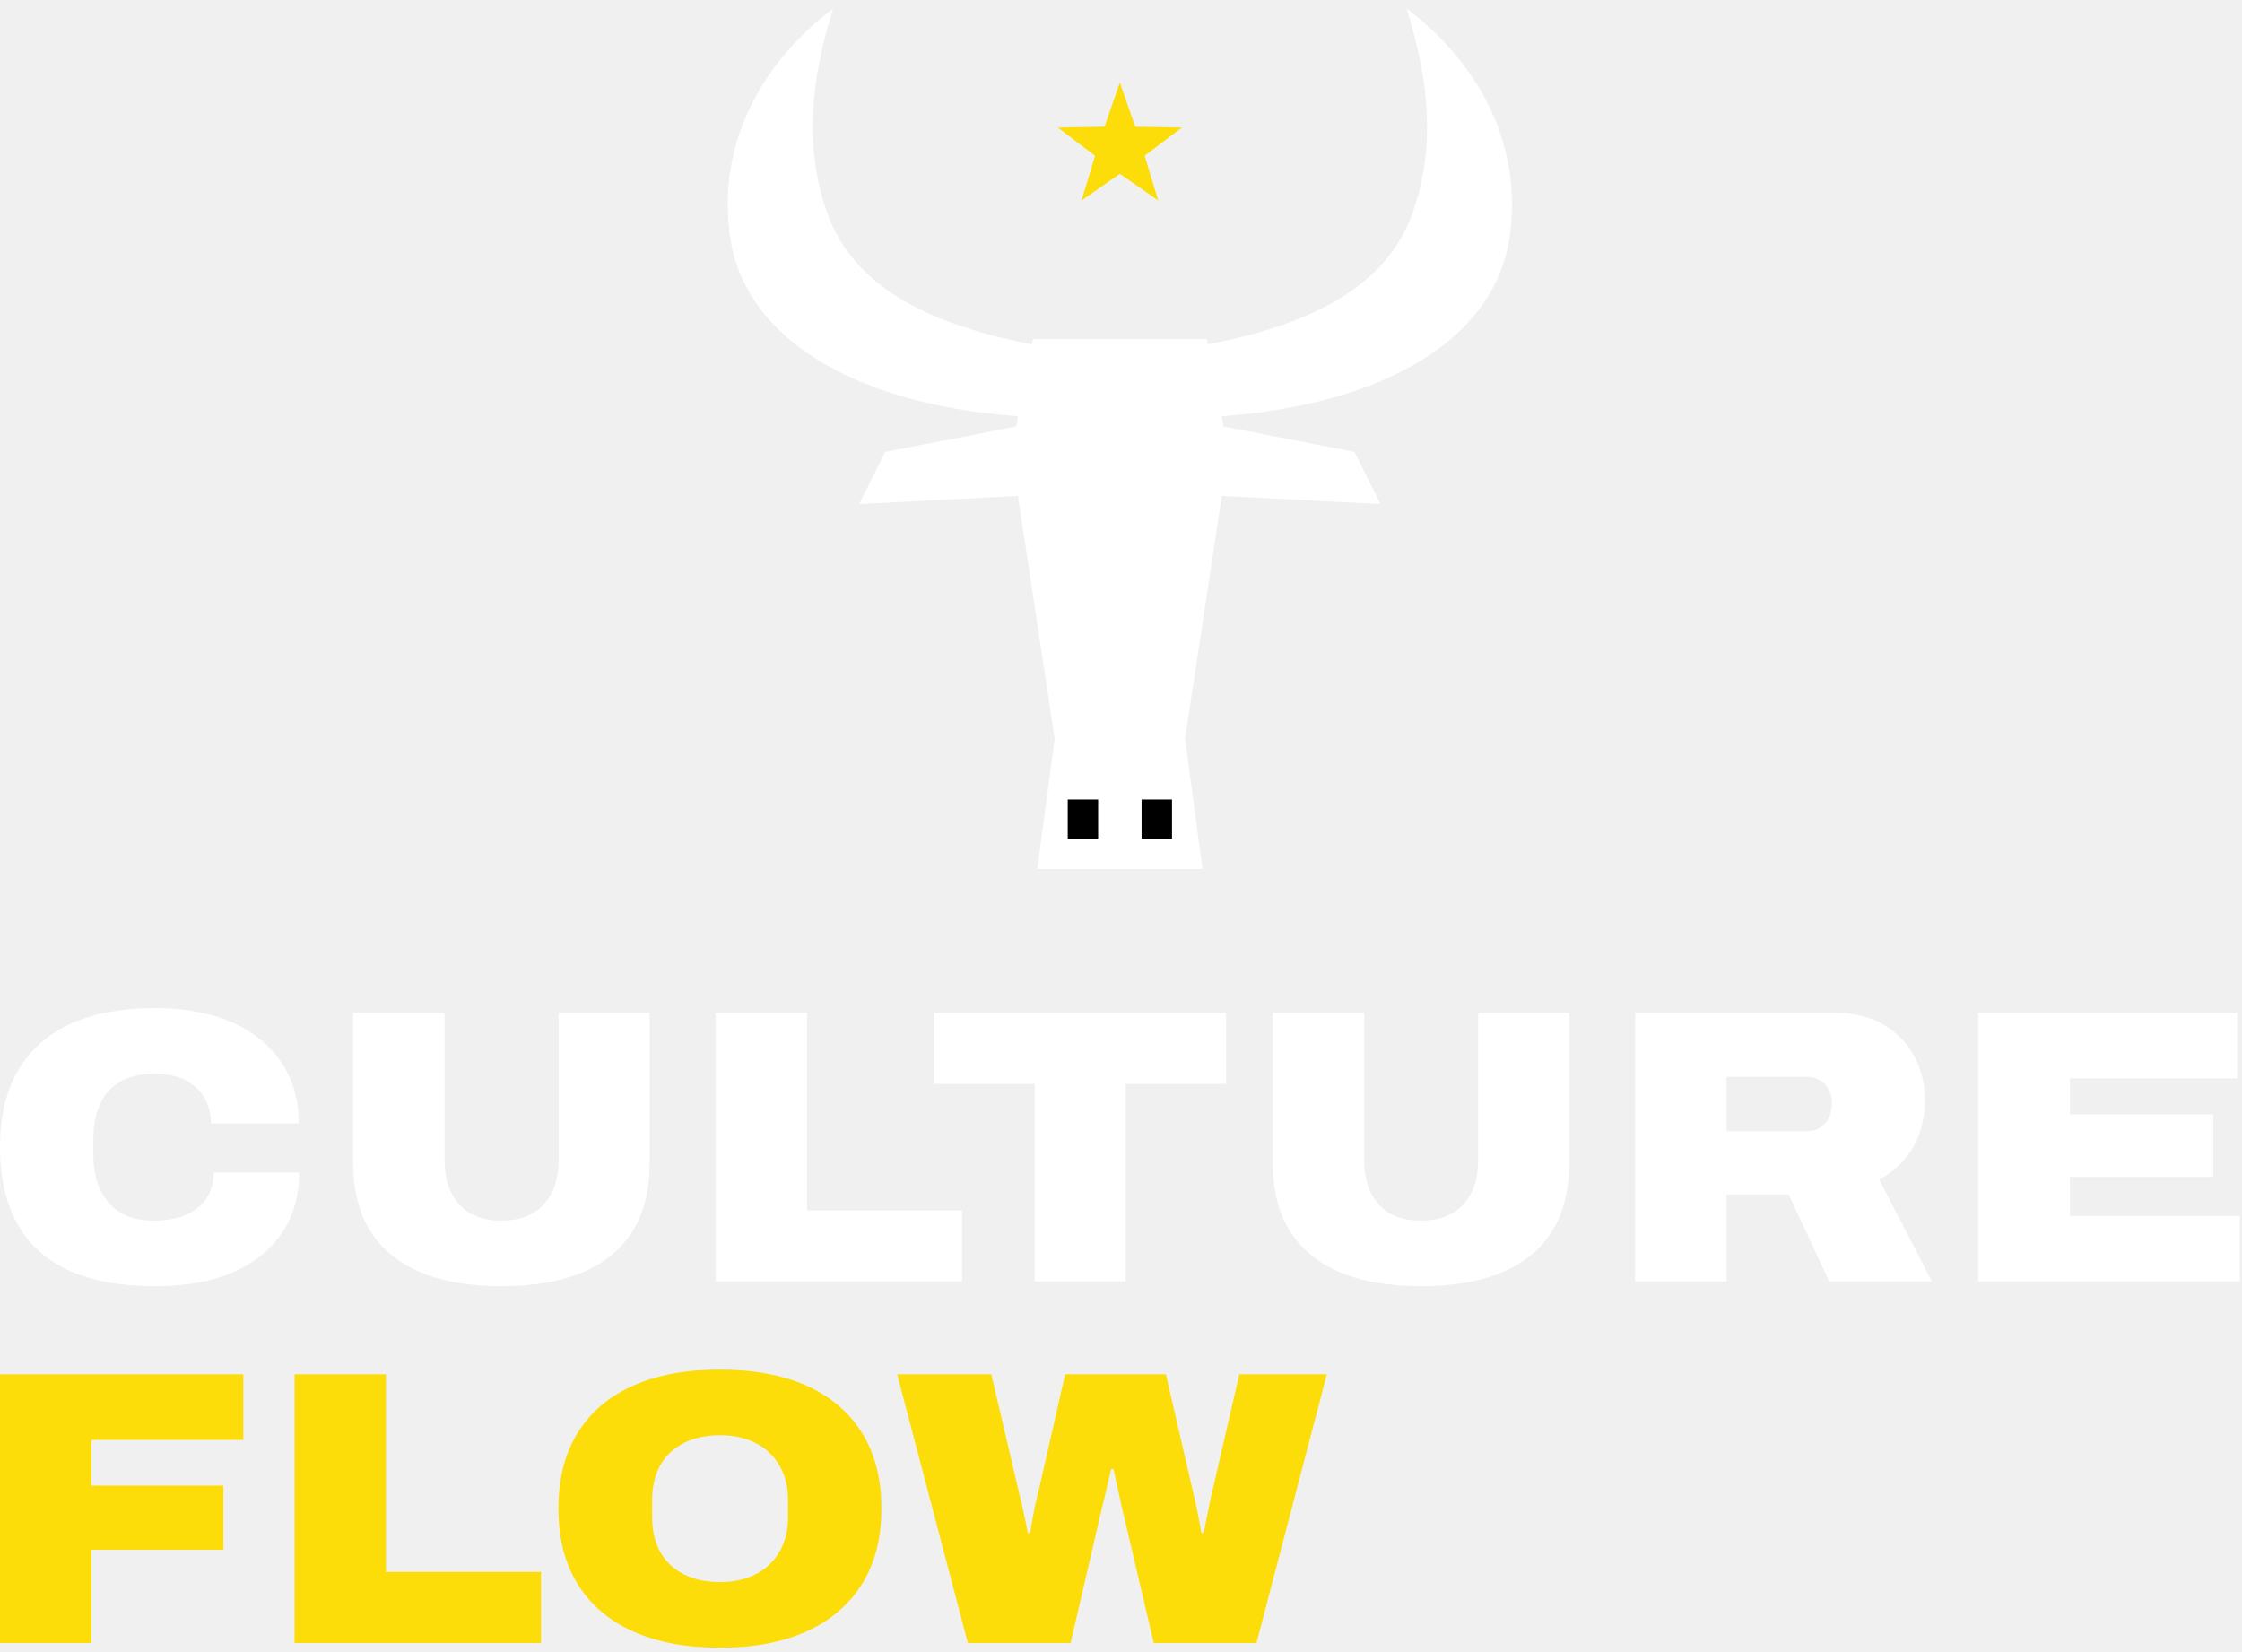
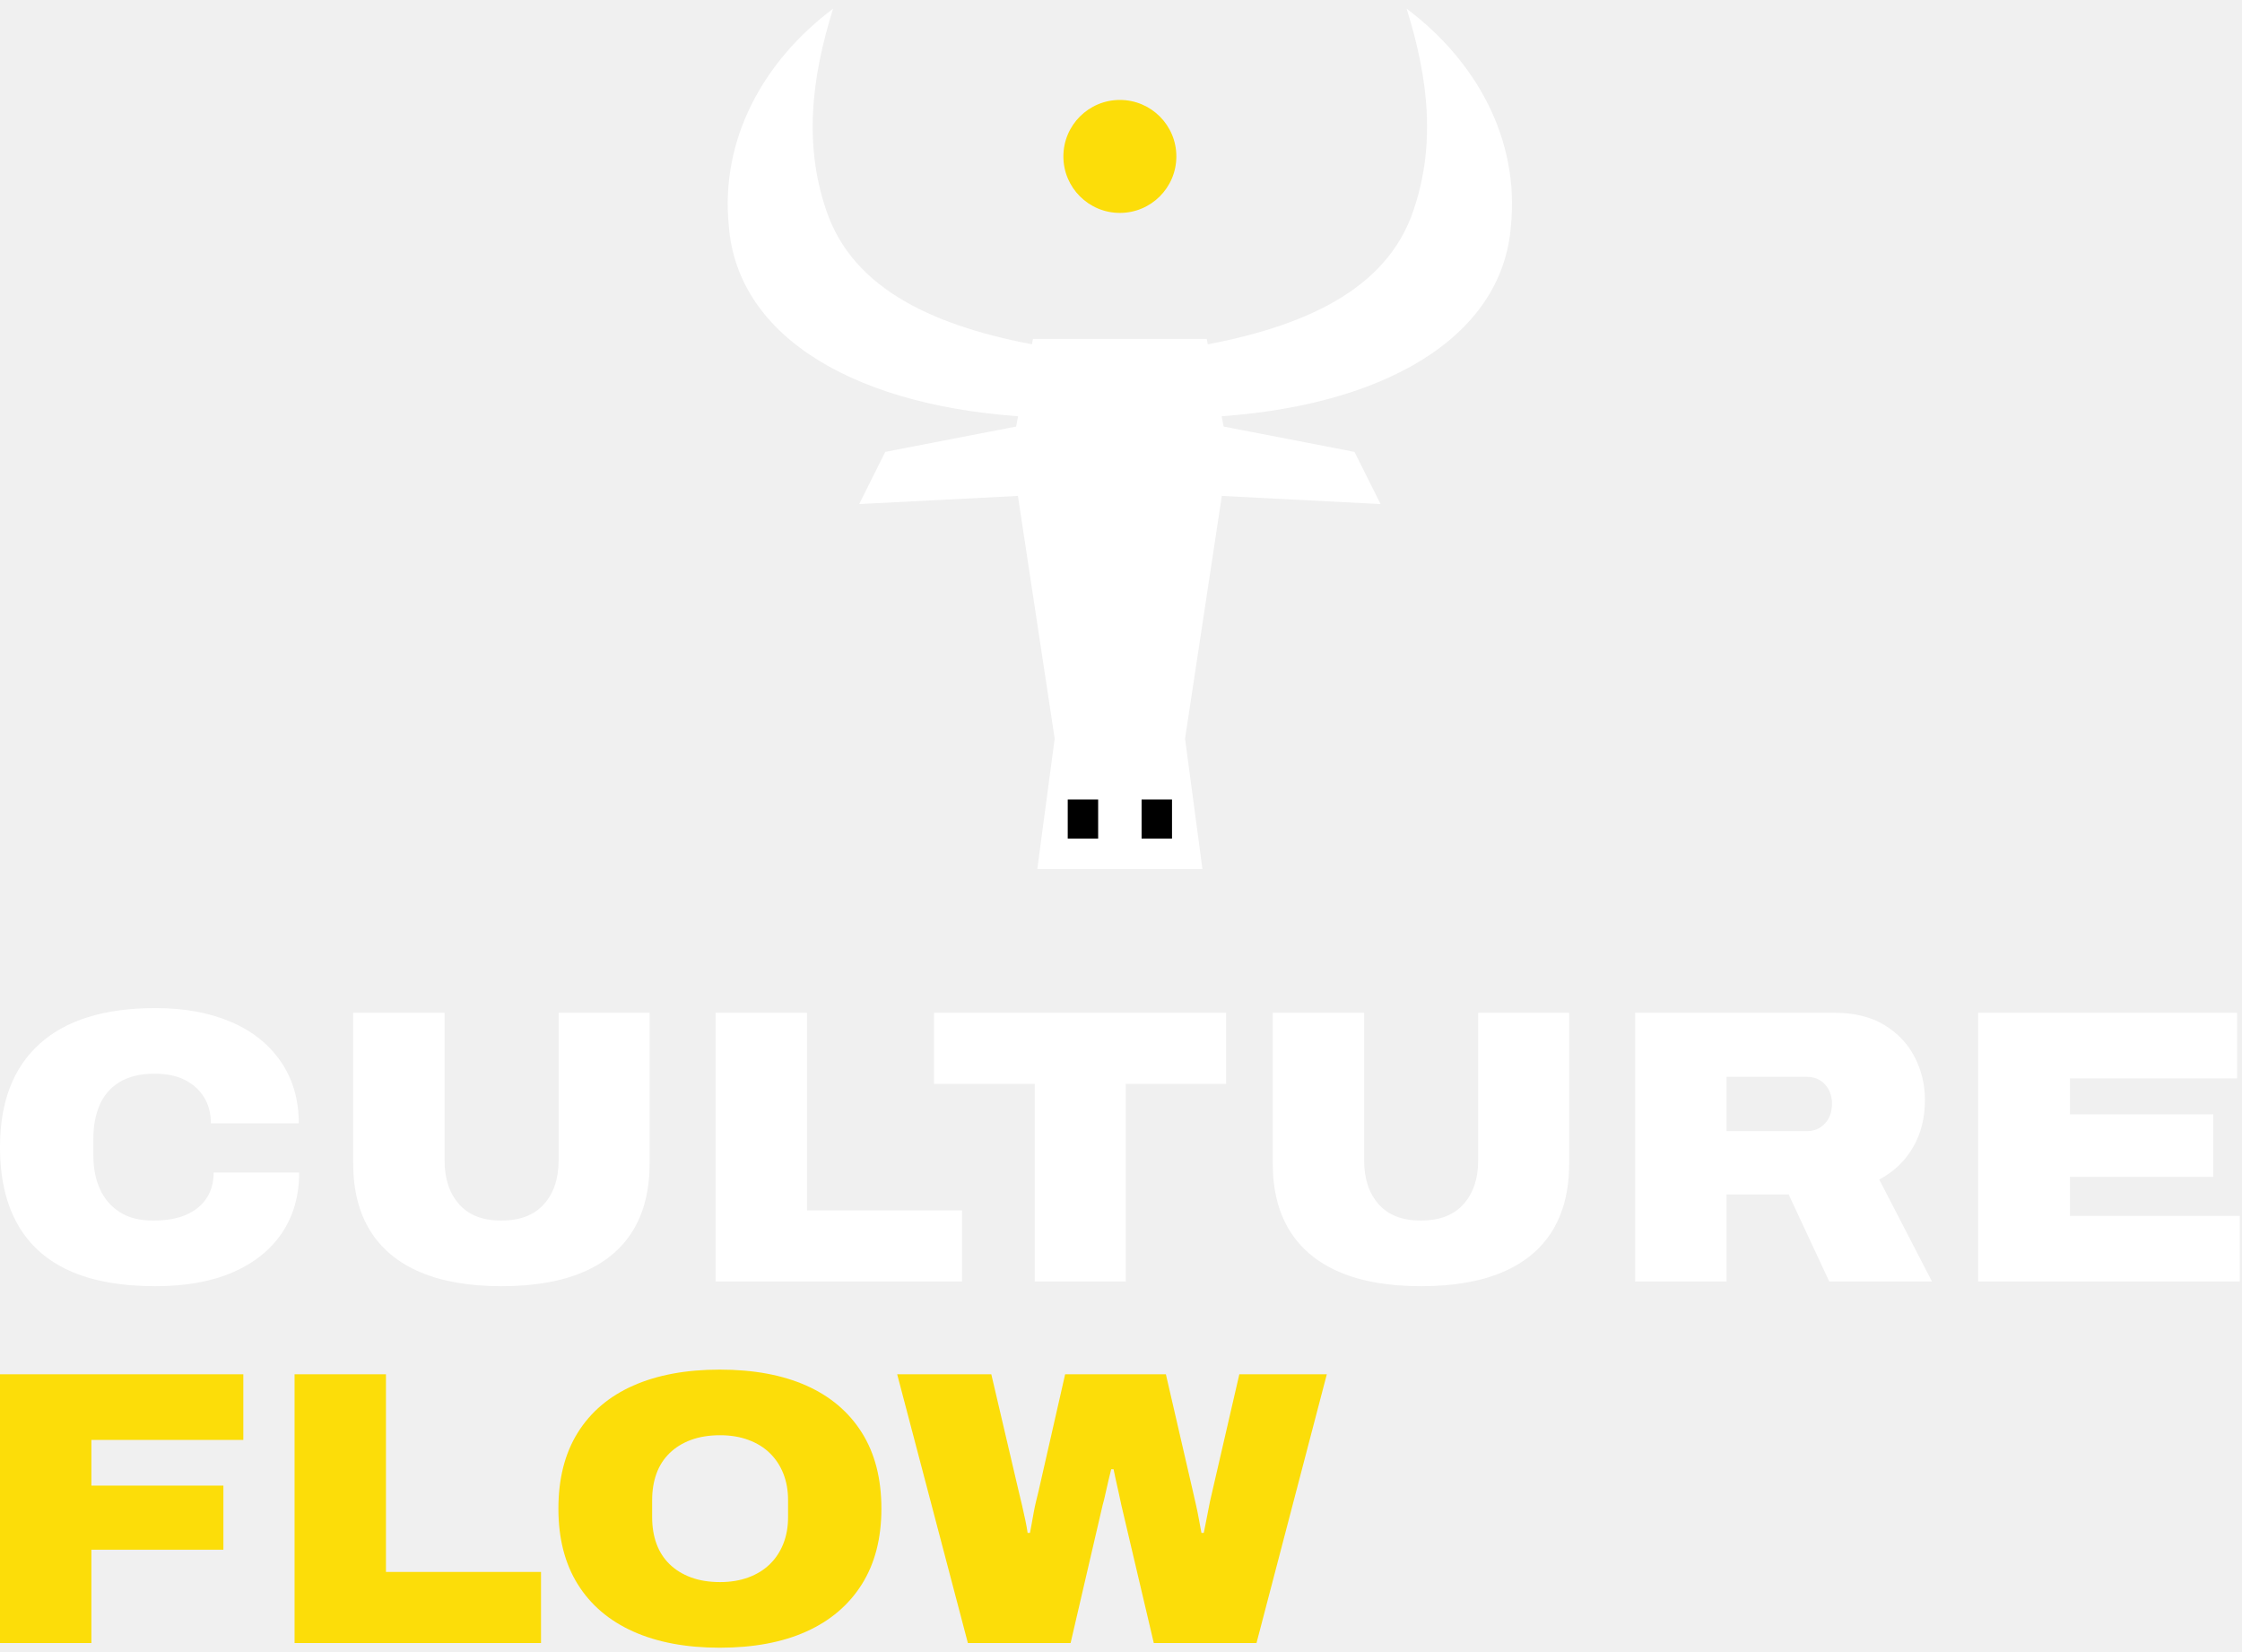
<svg xmlns="http://www.w3.org/2000/svg" viewBox="0 0 516 380" role="img" aria-label="CultureFlow">
  <g transform="translate(163.74 0.00) scale(1) translate(-6 0)">
    <path d="M84 80C60 76 40 68 33 50C27 34 29 18 34 2C18 14 8 32 10 52C12 78 40 94 80 96Z" fill="#FFFFFF" />
    <path d="M116 80C140 76 160 68 167 50C173 34 171 18 166 2C182 14 192 32 190 52C188 78 160 94 120 96Z" fill="#FFFFFF" />
    <polygon points="77,98 46,104 40,116 79,114" fill="#FFFFFF" />
    <polygon points="123,98 154,104 160,116 121,114" fill="#FFFFFF" />
    <polygon points="80,78 120,78 125,104 115,170 119,200 81,200 85,170 75,104" fill="#FFFFFF" />
    <rect x="88" y="184" width="7" height="9" fill="#000000" />
    <rect x="105" y="184" width="7" height="9" fill="#000000" />
-     <polygon points="100,19 103.53,29.15 114.27,29.36 105.71,35.85 108.82,46.14 100,40 91.18,46.14 94.29,35.85 85.73,29.36 96.47,29.15" fill="#FCDD09" />
+     <circle cx="100" cy="36" r="13" fill="#FCDD09" />
  </g>
  <path fill="#FFFFFF" transform="translate(0.00 232.00) scale(0.08989) translate(-45 700)" d="M443 12Q310 12 222 -28Q134 -68 89.5 -147.5Q45 -227 45 -344Q45 -517 146.5 -608.5Q248 -700 443 -700Q553 -700 635.5 -665Q718 -630 764 -563Q810 -496 810 -405L585 -405Q585 -443 567.5 -471.5Q550 -500 518.5 -516Q487 -532 441 -532Q386 -532 351 -510.5Q316 -489 300 -451.5Q284 -414 284 -366L284 -322Q284 -275 300.5 -237.5Q317 -200 351 -178Q385 -156 437 -156Q488 -156 522 -171Q556 -186 574 -213.5Q592 -241 592 -279L811 -279Q811 -190 767 -124.5Q723 -59 641 -23.5Q559 12 443 12Z M1329.28 12Q1205.28 12 1120.78 -24Q1036.28 -60 992.78 -130Q949.28 -200 949.28 -303L949.28 -688L1183.28 -688L1183.28 -310Q1183.28 -240 1220.28 -198Q1257.28 -156 1328.28 -156Q1400.28 -156 1437.78 -198Q1475.28 -240 1475.28 -310L1475.28 -688L1708.28 -688L1708.28 -303Q1708.28 -200 1665.28 -130Q1622.28 -60 1537.78 -24Q1453.28 12 1329.28 12Z M1877.16 0L1877.16 -688L2111.16 -688L2111.16 -182L2508.16 -182L2508.16 0Z M2694.28 0L2694.28 -506L2436.28 -506L2436.28 -688L3184.28 -688L3184.28 -506L2927.28 -506L2927.28 0Z M3683.68 12Q3559.68 12 3475.18 -24Q3390.68 -60 3347.18 -130Q3303.68 -200 3303.68 -303L3303.68 -688L3537.68 -688L3537.68 -310Q3537.68 -240 3574.68 -198Q3611.68 -156 3682.68 -156Q3754.68 -156 3792.18 -198Q3829.68 -240 3829.68 -310L3829.68 -688L4062.68 -688L4062.68 -303Q4062.68 -200 4019.68 -130Q3976.68 -60 3892.18 -24Q3807.68 12 3683.68 12Z M4231.56 0L4231.56 -688L4741.56 -688Q4818.56 -688 4870.06 -656.5Q4921.56 -625 4947.56 -574Q4973.56 -523 4973.56 -465Q4973.56 -396 4943.06 -343.5Q4912.56 -291 4856.56 -261L4991.56 0L4728.56 0L4624.56 -223L4465.56 -223L4465.56 0ZM4465.56 -385L4671.56 -385Q4698.56 -385 4717.06 -404Q4735.56 -423 4735.56 -456Q4735.56 -476 4727.06 -491.5Q4718.56 -507 4704.56 -515.5Q4690.56 -524 4671.56 -524L4465.56 -524Z M5109.76 0L5109.76 -688L5772.76 -688L5772.76 -520L5344.76 -520L5344.76 -428L5711.76 -428L5711.76 -268L5344.76 -268L5344.76 -168L5779.76 -168L5779.76 0Z" />
  <path fill="#FCDD09" transform="translate(0.00 315.20) scale(0.08989) translate(-74 700)" d="M74 0L74 -688L697 -688L697 -520L308 -520L308 -403L646 -403L646 -239L308 -239L308 0Z M828.2 0L828.2 -688L1062.2 -688L1062.2 -182L1459.2 -182L1459.2 0Z M1916.72 12Q1787.72 12 1695.22 -29.5Q1602.72 -71 1553.22 -150.5Q1503.72 -230 1503.72 -344Q1503.72 -459 1553.22 -538.5Q1602.72 -618 1695.22 -659Q1787.72 -700 1916.72 -700Q2046.72 -700 2138.72 -659Q2230.72 -618 2280.72 -538.5Q2330.72 -459 2330.72 -344Q2330.72 -230 2280.72 -150.5Q2230.72 -71 2138.72 -29.5Q2046.72 12 1916.72 12ZM1917.72 -156Q1957.72 -156 1990.22 -168Q2022.72 -180 2045.22 -202Q2067.72 -224 2079.72 -254.5Q2091.72 -285 2091.72 -322L2091.72 -366Q2091.72 -403 2079.72 -433.5Q2067.72 -464 2045.22 -486Q2022.72 -508 1990.22 -520Q1957.72 -532 1917.72 -532Q1875.72 -532 1843.22 -520Q1810.72 -508 1788.22 -486Q1765.72 -464 1754.72 -433.5Q1743.72 -403 1743.72 -366L1743.72 -322Q1743.72 -285 1754.72 -254.5Q1765.72 -224 1788.22 -202Q1810.72 -180 1843.22 -168Q1875.72 -156 1917.72 -156Z M2552.12 0L2371.12 -688L2612.12 -688L2682.12 -389Q2686.12 -373 2690.62 -353.5Q2695.12 -334 2699.12 -315Q2703.12 -296 2705.12 -282L2711.12 -282Q2713.12 -292 2715.62 -306Q2718.12 -320 2720.62 -334Q2723.12 -348 2726.62 -362.5Q2730.12 -377 2733.12 -389L2801.12 -688L3059.12 -688L3128.12 -389Q3131.12 -375 3135.62 -356Q3140.12 -337 3143.62 -317Q3147.12 -297 3150.12 -282L3156.12 -282Q3158.12 -293 3161.12 -307Q3164.12 -321 3166.62 -335Q3169.12 -349 3172.12 -363Q3175.12 -377 3178.12 -389L3247.12 -688L3471.12 -688L3291.12 0L3028.12 0L2945.12 -353Q2942.12 -368 2938.12 -385.5Q2934.12 -403 2930.62 -419Q2927.12 -435 2925.12 -445L2919.12 -445Q2916.12 -433 2912.12 -416.5Q2908.12 -400 2904.62 -383.5Q2901.12 -367 2897.12 -353L2815.12 0Z" />
</svg>
